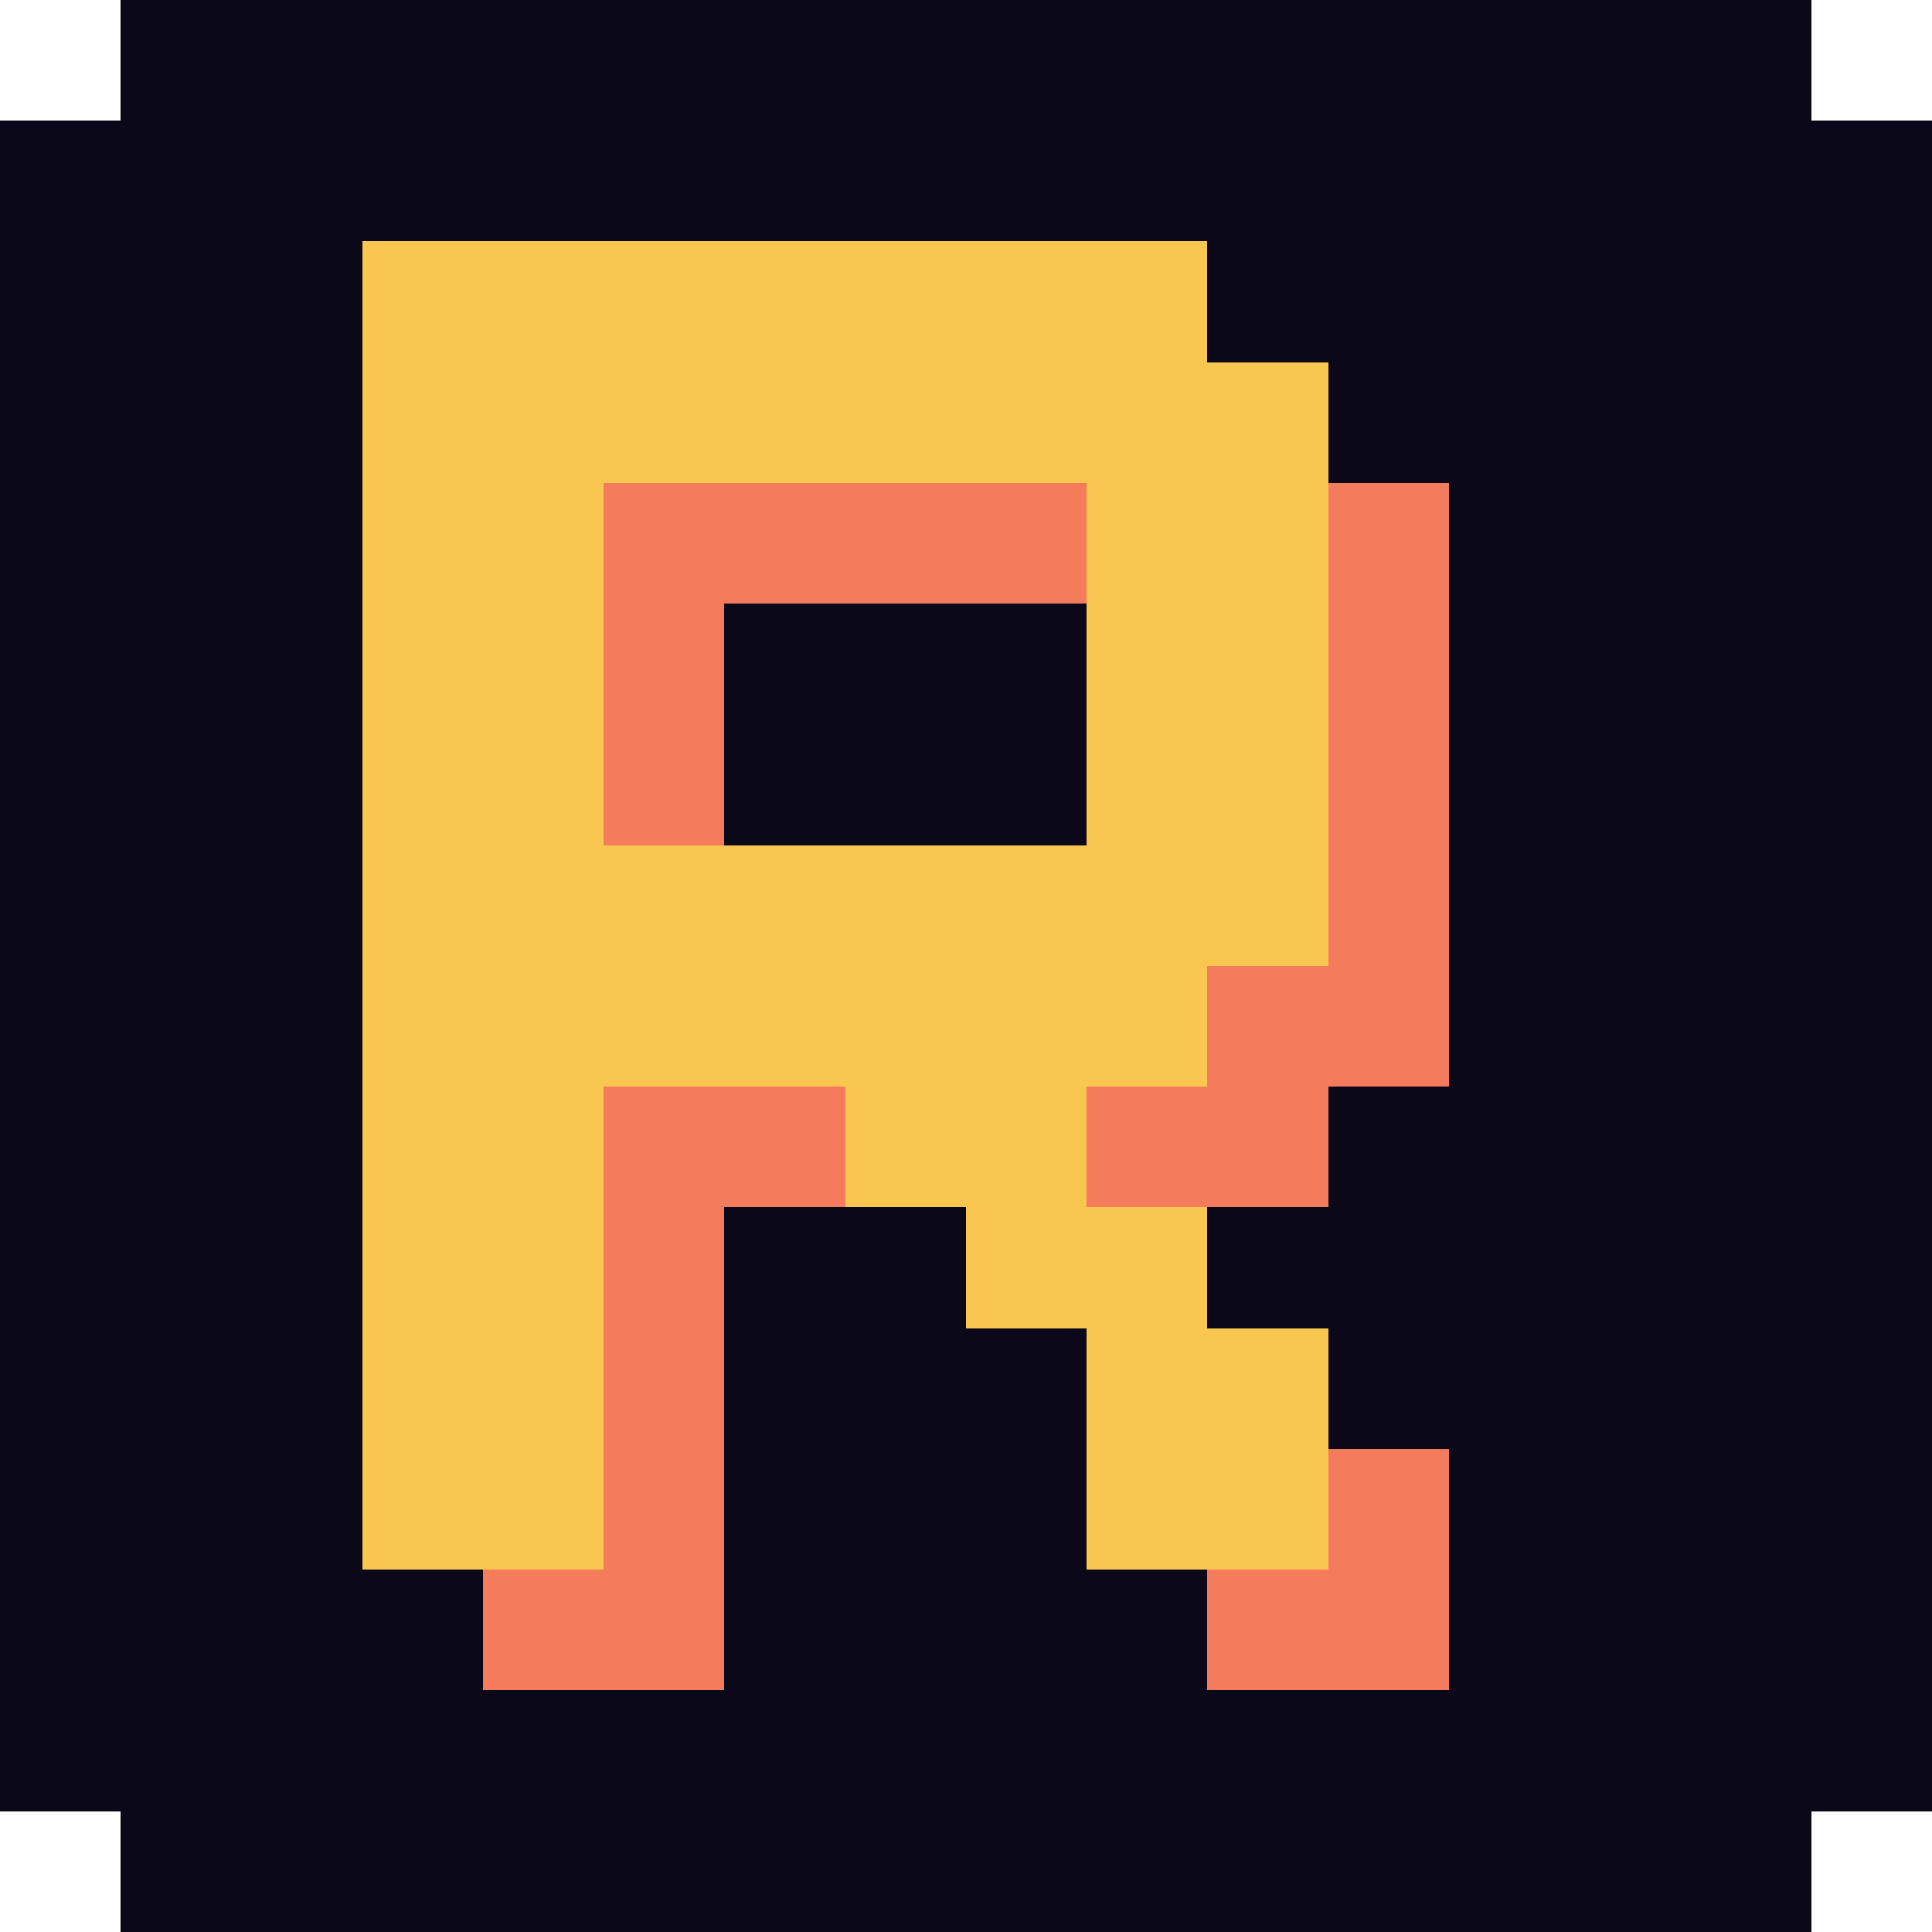
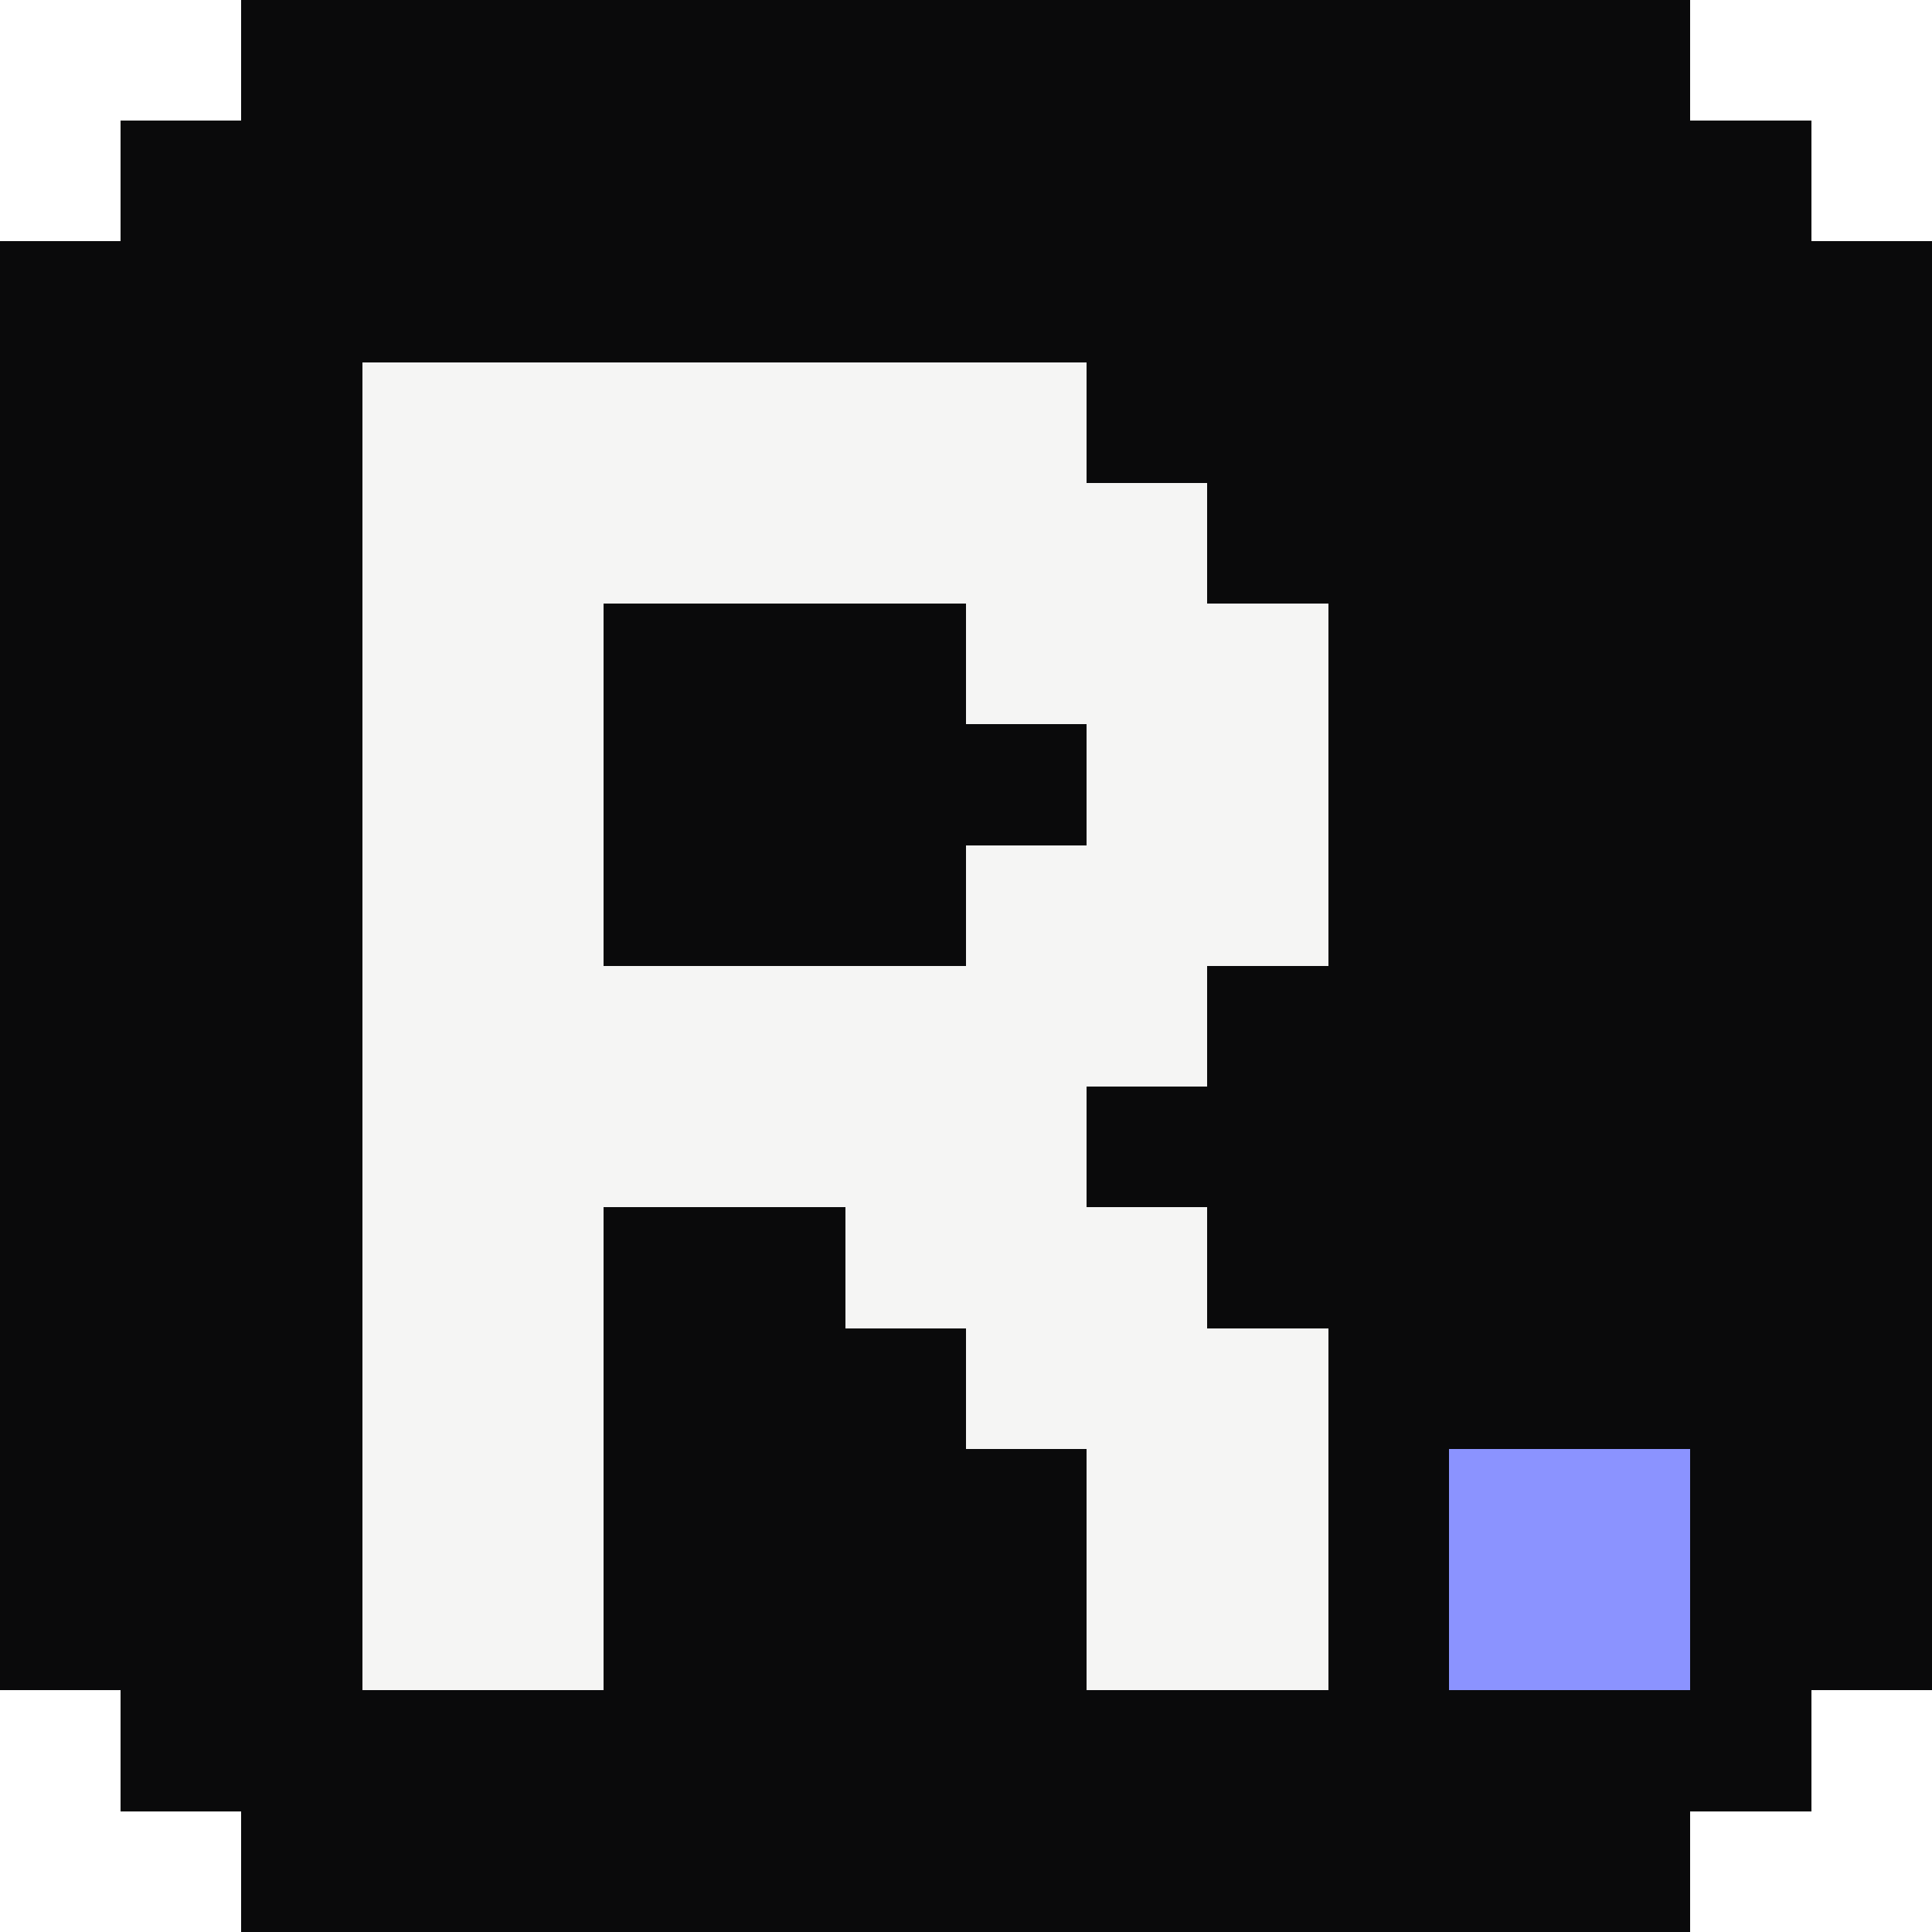
<svg xmlns="http://www.w3.org/2000/svg" viewBox="0 0 16 16" shape-rendering="crispEdges">
-   <rect x="1" y="0" width="14" height="1" fill="#0b0819" />
-   <rect x="0" y="1" width="16" height="1" fill="#0b0819" />
-   <rect x="0" y="2" width="3" height="1" fill="#0b0819" />
-   <rect x="3" y="2" width="7" height="1" fill="#f9c74f" />
-   <rect x="10" y="2" width="6" height="1" fill="#0b0819" />
-   <rect x="0" y="3" width="3" height="1" fill="#0b0819" />
-   <rect x="3" y="3" width="8" height="1" fill="#f9c74f" />
-   <rect x="11" y="3" width="5" height="1" fill="#0b0819" />
-   <rect x="0" y="4" width="3" height="1" fill="#0b0819" />
-   <rect x="3" y="4" width="2" height="1" fill="#f9c74f" />
-   <rect x="5" y="4" width="4" height="1" fill="#f47b5c" />
-   <rect x="9" y="4" width="2" height="1" fill="#f9c74f" />
-   <rect x="11" y="4" width="1" height="1" fill="#f47b5c" />
-   <rect x="12" y="4" width="4" height="1" fill="#0b0819" />
-   <rect x="0" y="5" width="3" height="1" fill="#0b0819" />
-   <rect x="3" y="5" width="2" height="1" fill="#f9c74f" />
-   <rect x="5" y="5" width="1" height="1" fill="#f47b5c" />
-   <rect x="6" y="5" width="3" height="1" fill="#0b0819" />
-   <rect x="9" y="5" width="2" height="1" fill="#f9c74f" />
-   <rect x="11" y="5" width="1" height="1" fill="#f47b5c" />
-   <rect x="12" y="5" width="4" height="1" fill="#0b0819" />
-   <rect x="0" y="6" width="3" height="1" fill="#0b0819" />
-   <rect x="3" y="6" width="2" height="1" fill="#f9c74f" />
-   <rect x="5" y="6" width="1" height="1" fill="#f47b5c" />
-   <rect x="6" y="6" width="3" height="1" fill="#0b0819" />
-   <rect x="9" y="6" width="2" height="1" fill="#f9c74f" />
-   <rect x="11" y="6" width="1" height="1" fill="#f47b5c" />
-   <rect x="12" y="6" width="4" height="1" fill="#0b0819" />
-   <rect x="0" y="7" width="3" height="1" fill="#0b0819" />
-   <rect x="3" y="7" width="8" height="1" fill="#f9c74f" />
-   <rect x="11" y="7" width="1" height="1" fill="#f47b5c" />
-   <rect x="12" y="7" width="4" height="1" fill="#0b0819" />
-   <rect x="0" y="8" width="3" height="1" fill="#0b0819" />
-   <rect x="3" y="8" width="7" height="1" fill="#f9c74f" />
-   <rect x="10" y="8" width="2" height="1" fill="#f47b5c" />
-   <rect x="12" y="8" width="4" height="1" fill="#0b0819" />
-   <rect x="0" y="9" width="3" height="1" fill="#0b0819" />
-   <rect x="3" y="9" width="2" height="1" fill="#f9c74f" />
-   <rect x="5" y="9" width="2" height="1" fill="#f47b5c" />
-   <rect x="7" y="9" width="2" height="1" fill="#f9c74f" />
-   <rect x="9" y="9" width="2" height="1" fill="#f47b5c" />
-   <rect x="11" y="9" width="5" height="1" fill="#0b0819" />
-   <rect x="0" y="10" width="3" height="1" fill="#0b0819" />
-   <rect x="3" y="10" width="2" height="1" fill="#f9c74f" />
-   <rect x="5" y="10" width="1" height="1" fill="#f47b5c" />
-   <rect x="6" y="10" width="2" height="1" fill="#0b0819" />
-   <rect x="8" y="10" width="2" height="1" fill="#f9c74f" />
-   <rect x="10" y="10" width="6" height="1" fill="#0b0819" />
-   <rect x="0" y="11" width="3" height="1" fill="#0b0819" />
-   <rect x="3" y="11" width="2" height="1" fill="#f9c74f" />
-   <rect x="5" y="11" width="1" height="1" fill="#f47b5c" />
-   <rect x="6" y="11" width="3" height="1" fill="#0b0819" />
-   <rect x="9" y="11" width="2" height="1" fill="#f9c74f" />
-   <rect x="11" y="11" width="5" height="1" fill="#0b0819" />
-   <rect x="0" y="12" width="3" height="1" fill="#0b0819" />
-   <rect x="3" y="12" width="2" height="1" fill="#f9c74f" />
-   <rect x="5" y="12" width="1" height="1" fill="#f47b5c" />
-   <rect x="6" y="12" width="3" height="1" fill="#0b0819" />
-   <rect x="9" y="12" width="2" height="1" fill="#f9c74f" />
-   <rect x="11" y="12" width="1" height="1" fill="#f47b5c" />
-   <rect x="12" y="12" width="4" height="1" fill="#0b0819" />
-   <rect x="0" y="13" width="4" height="1" fill="#0b0819" />
-   <rect x="4" y="13" width="2" height="1" fill="#f47b5c" />
-   <rect x="6" y="13" width="4" height="1" fill="#0b0819" />
-   <rect x="10" y="13" width="2" height="1" fill="#f47b5c" />
-   <rect x="12" y="13" width="4" height="1" fill="#0b0819" />
-   <rect x="0" y="14" width="16" height="1" fill="#0b0819" />
-   <rect x="1" y="15" width="14" height="1" fill="#0b0819" />
+   <rect x="2" y="0" width="12" height="1" fill="#0a0a0b" />
+   <rect x="1" y="1" width="14" height="1" fill="#0a0a0b" />
+   <rect x="0" y="2" width="16" height="1" fill="#0a0a0b" />
+   <rect x="0" y="3" width="3" height="1" fill="#0a0a0b" />
+   <rect x="3" y="3" width="6" height="1" fill="#f5f5f4" />
+   <rect x="9" y="3" width="7" height="1" fill="#0a0a0b" />
+   <rect x="0" y="4" width="3" height="1" fill="#0a0a0b" />
+   <rect x="3" y="4" width="7" height="1" fill="#f5f5f4" />
+   <rect x="10" y="4" width="6" height="1" fill="#0a0a0b" />
+   <rect x="0" y="5" width="3" height="1" fill="#0a0a0b" />
+   <rect x="3" y="5" width="2" height="1" fill="#f5f5f4" />
+   <rect x="5" y="5" width="3" height="1" fill="#0a0a0b" />
+   <rect x="8" y="5" width="3" height="1" fill="#f5f5f4" />
+   <rect x="11" y="5" width="5" height="1" fill="#0a0a0b" />
+   <rect x="0" y="6" width="3" height="1" fill="#0a0a0b" />
+   <rect x="3" y="6" width="2" height="1" fill="#f5f5f4" />
+   <rect x="5" y="6" width="4" height="1" fill="#0a0a0b" />
+   <rect x="9" y="6" width="2" height="1" fill="#f5f5f4" />
+   <rect x="11" y="6" width="5" height="1" fill="#0a0a0b" />
+   <rect x="0" y="7" width="3" height="1" fill="#0a0a0b" />
+   <rect x="3" y="7" width="2" height="1" fill="#f5f5f4" />
+   <rect x="5" y="7" width="3" height="1" fill="#0a0a0b" />
+   <rect x="8" y="7" width="3" height="1" fill="#f5f5f4" />
+   <rect x="11" y="7" width="5" height="1" fill="#0a0a0b" />
+   <rect x="0" y="8" width="3" height="1" fill="#0a0a0b" />
+   <rect x="3" y="8" width="7" height="1" fill="#f5f5f4" />
+   <rect x="10" y="8" width="6" height="1" fill="#0a0a0b" />
+   <rect x="0" y="9" width="3" height="1" fill="#0a0a0b" />
+   <rect x="3" y="9" width="6" height="1" fill="#f5f5f4" />
+   <rect x="9" y="9" width="7" height="1" fill="#0a0a0b" />
+   <rect x="0" y="10" width="3" height="1" fill="#0a0a0b" />
+   <rect x="3" y="10" width="2" height="1" fill="#f5f5f4" />
+   <rect x="5" y="10" width="2" height="1" fill="#0a0a0b" />
+   <rect x="7" y="10" width="3" height="1" fill="#f5f5f4" />
+   <rect x="10" y="10" width="6" height="1" fill="#0a0a0b" />
+   <rect x="0" y="11" width="3" height="1" fill="#0a0a0b" />
+   <rect x="3" y="11" width="2" height="1" fill="#f5f5f4" />
+   <rect x="5" y="11" width="3" height="1" fill="#0a0a0b" />
+   <rect x="8" y="11" width="3" height="1" fill="#f5f5f4" />
+   <rect x="11" y="11" width="5" height="1" fill="#0a0a0b" />
+   <rect x="0" y="12" width="3" height="1" fill="#0a0a0b" />
+   <rect x="3" y="12" width="2" height="1" fill="#f5f5f4" />
+   <rect x="5" y="12" width="4" height="1" fill="#0a0a0b" />
+   <rect x="9" y="12" width="2" height="1" fill="#f5f5f4" />
+   <rect x="11" y="12" width="1" height="1" fill="#0a0a0b" />
+   <rect x="12" y="12" width="2" height="1" fill="#8b93ff" />
+   <rect x="14" y="12" width="2" height="1" fill="#0a0a0b" />
+   <rect x="0" y="13" width="3" height="1" fill="#0a0a0b" />
+   <rect x="3" y="13" width="2" height="1" fill="#f5f5f4" />
+   <rect x="5" y="13" width="4" height="1" fill="#0a0a0b" />
+   <rect x="9" y="13" width="2" height="1" fill="#f5f5f4" />
+   <rect x="11" y="13" width="1" height="1" fill="#0a0a0b" />
+   <rect x="12" y="13" width="2" height="1" fill="#8b93ff" />
+   <rect x="14" y="13" width="2" height="1" fill="#0a0a0b" />
+   <rect x="1" y="14" width="14" height="1" fill="#0a0a0b" />
+   <rect x="2" y="15" width="12" height="1" fill="#0a0a0b" />
</svg>
